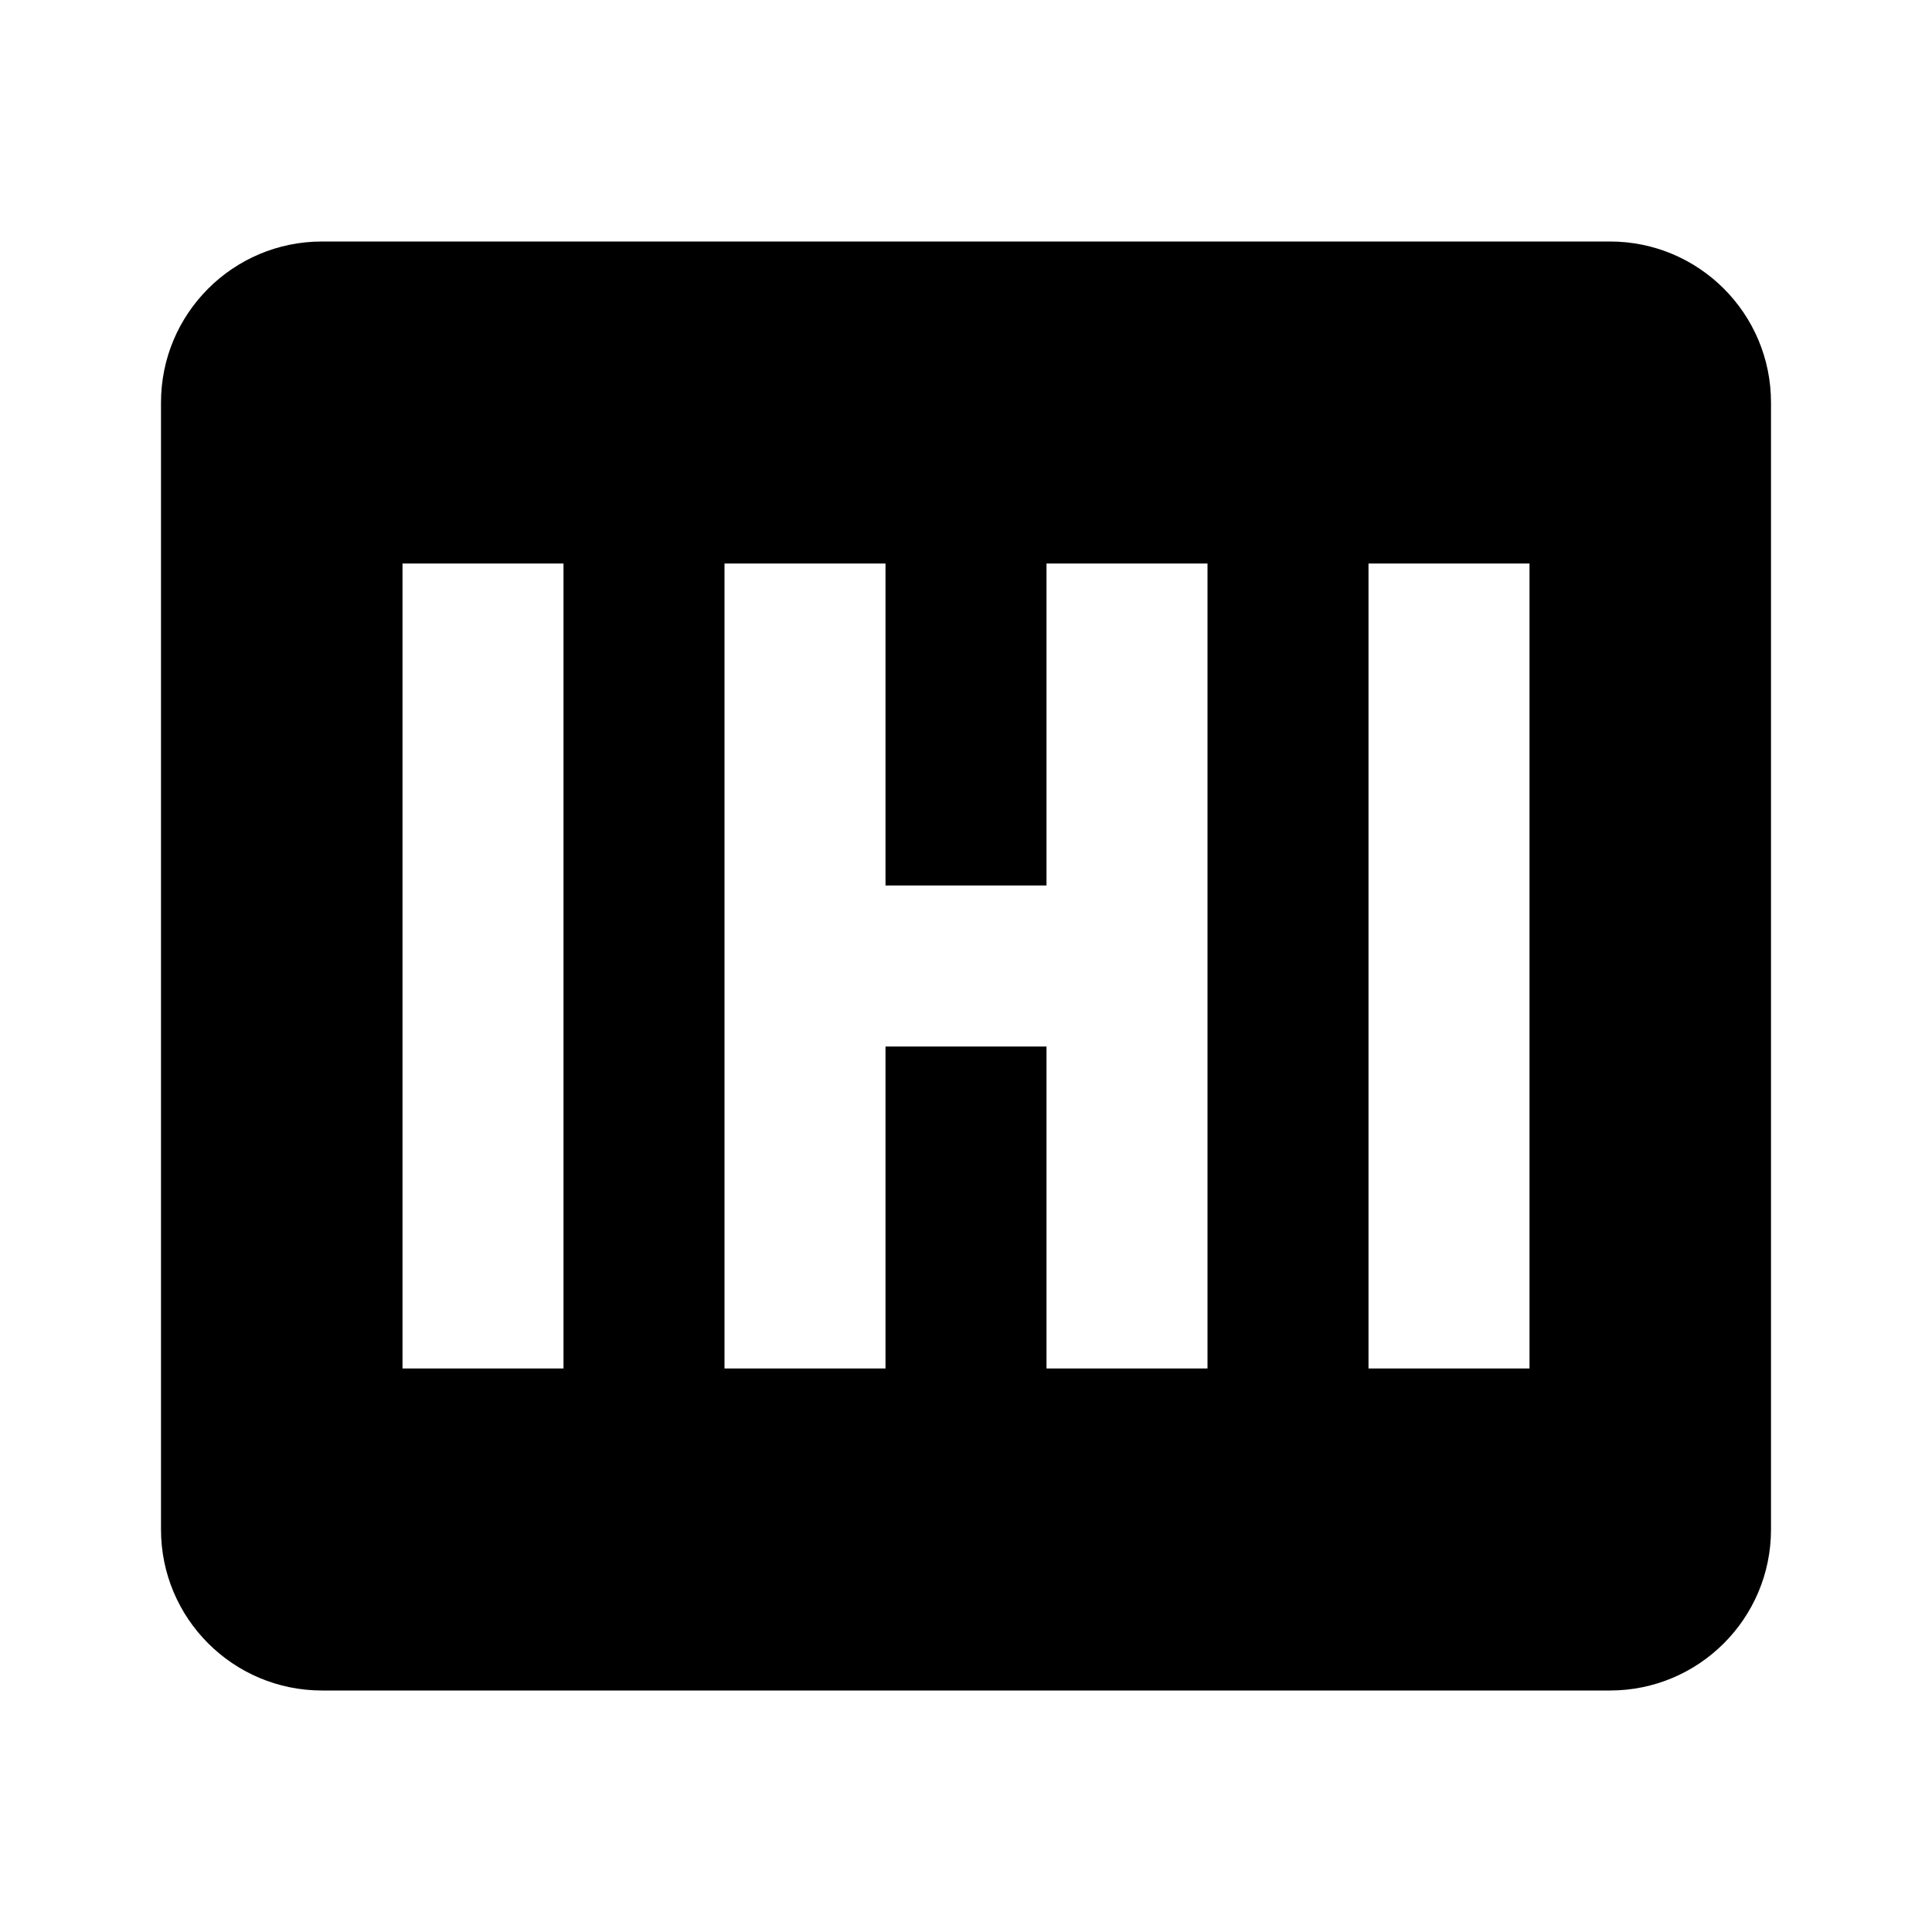
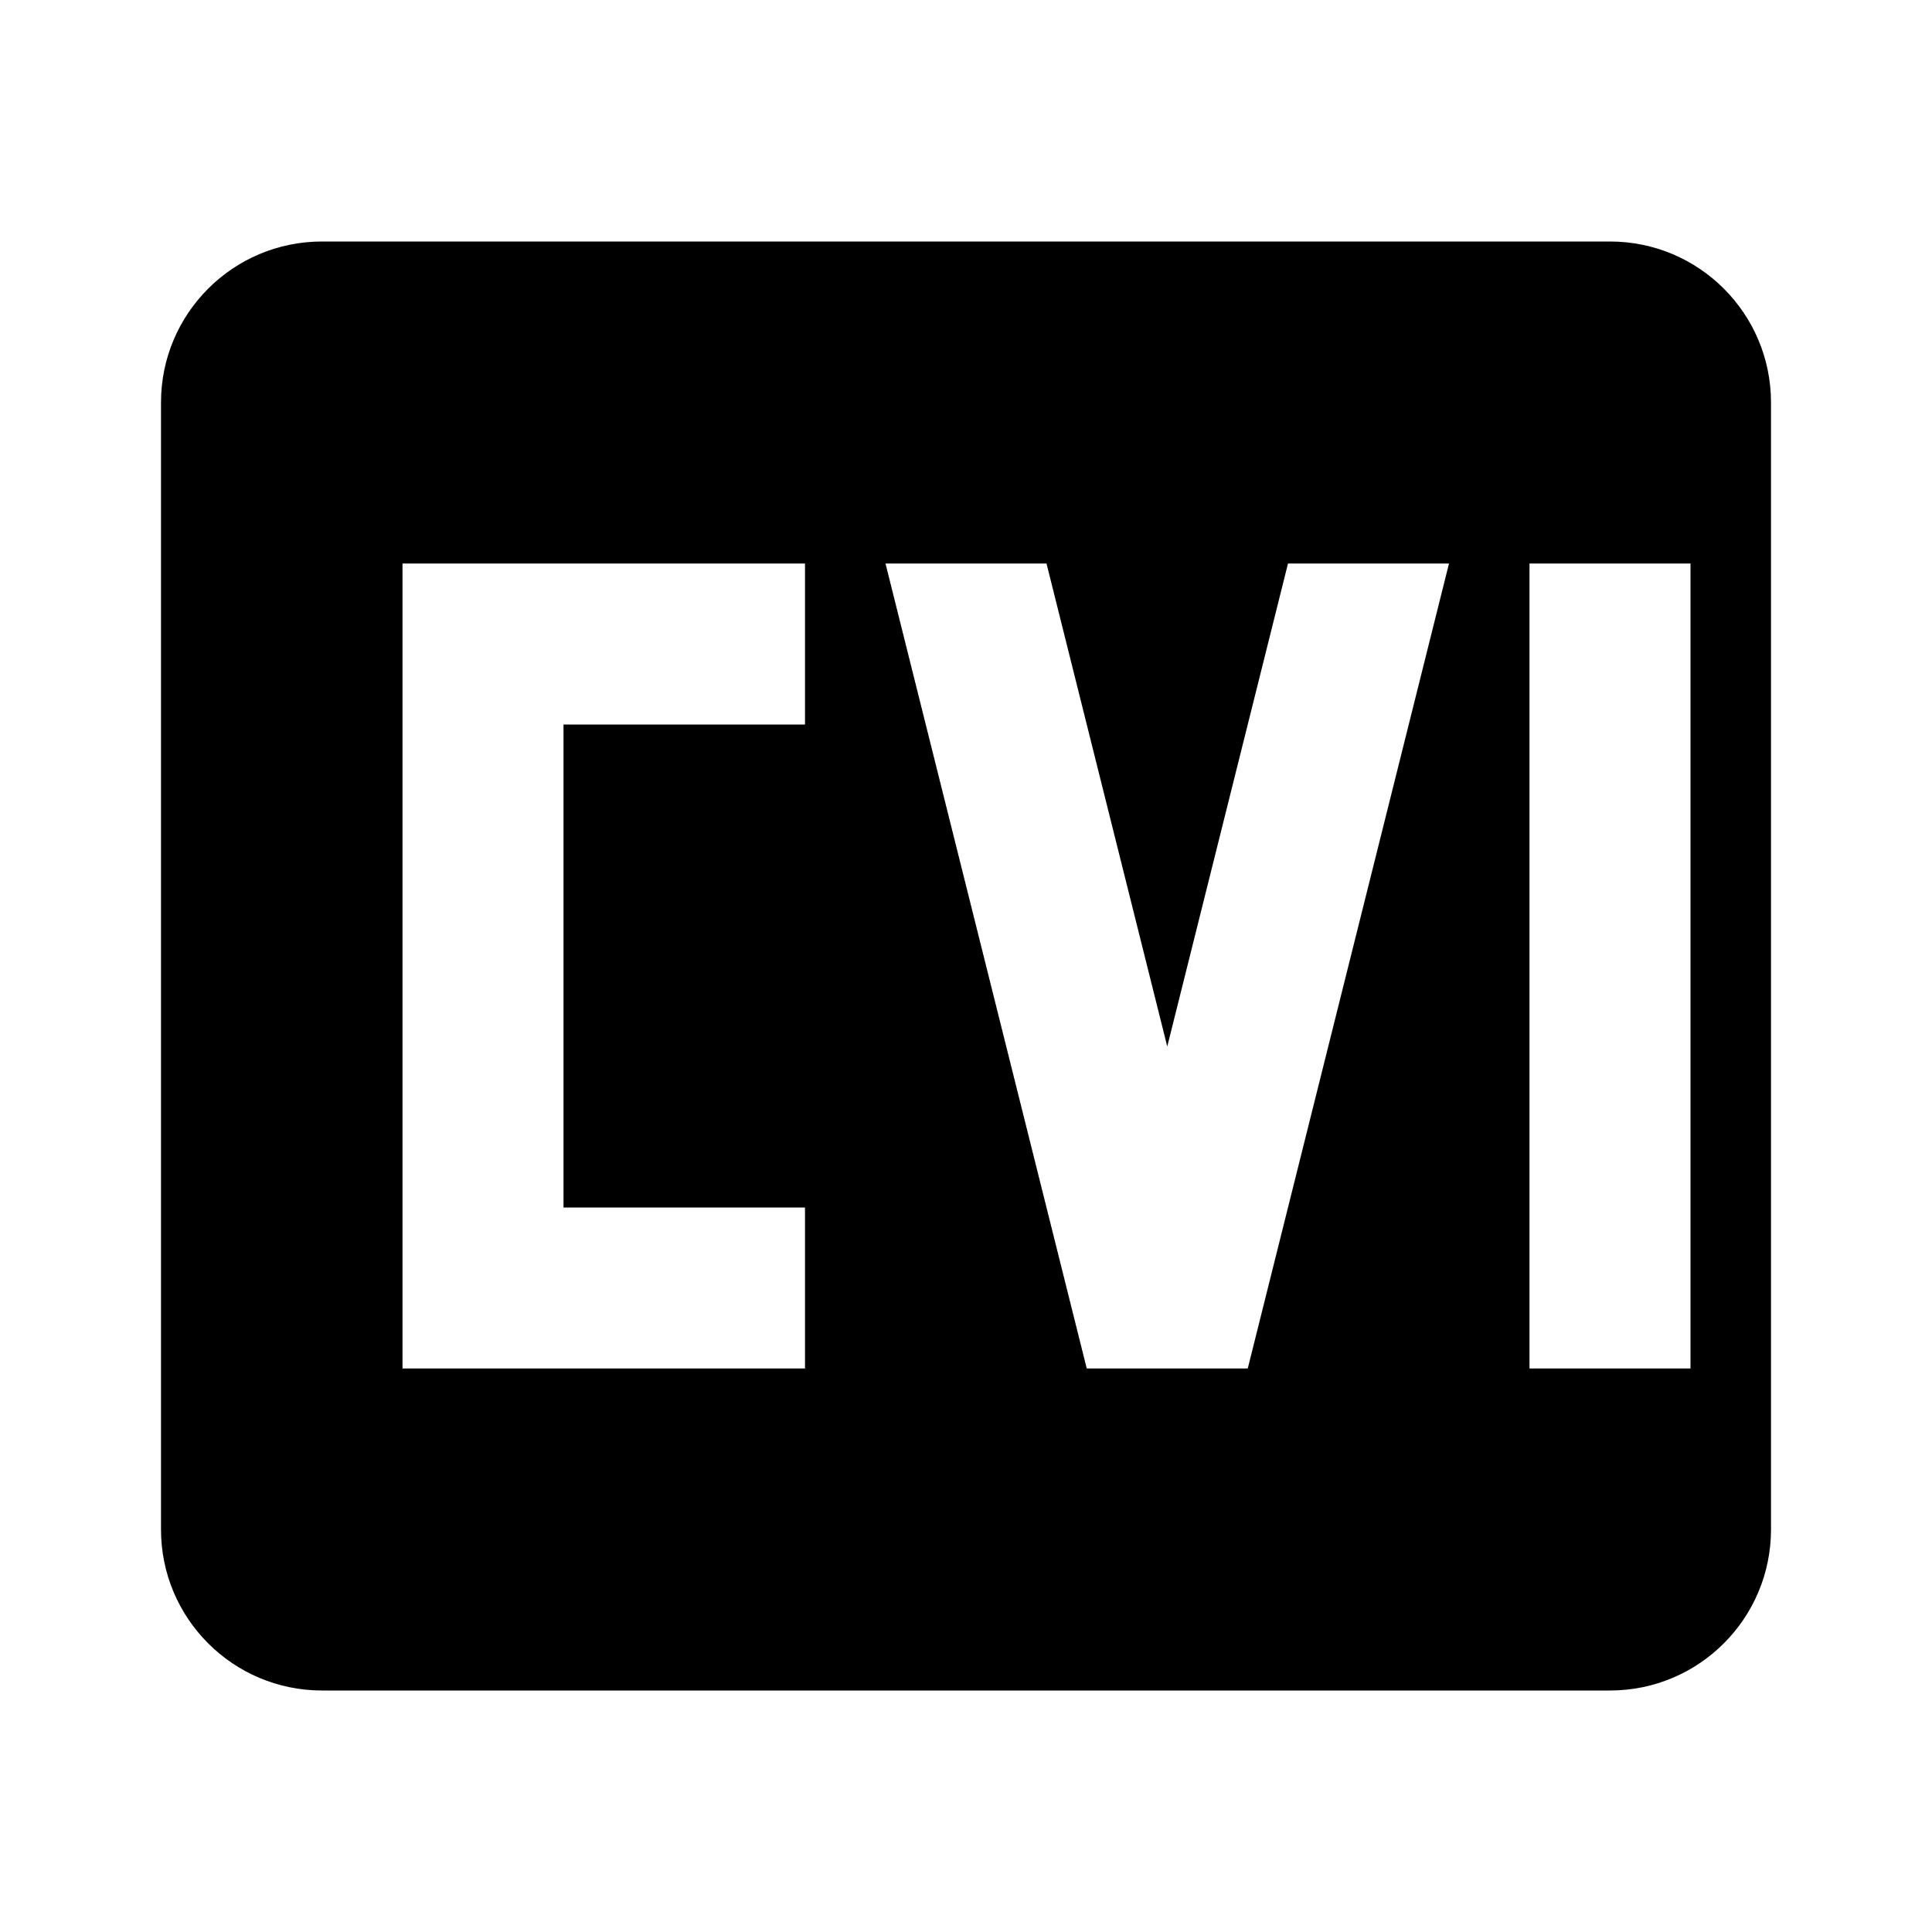
<svg xmlns="http://www.w3.org/2000/svg" viewBox="0 0 24 24">
-   <path fill="currentColor" d="M4 3h16a2 2 0 0 1 2 2v14a2 2 0 0 1-2 2H4a2 2 0 0 1-2-2V5a2 2 0 0 1 2-2Zm1 4v10h2V7H5Zm4 0v10h2v-4h2v4h2V7h-2v4h-2V7H9Zm8 0v10h2V7h-2Z" />
+   <path fill="currentColor" fill-rule="evenodd" d="M4 3h16a2 2 0 0 1 2 2v14a2 2 0 0 1-2 2H4a2 2 0 0 1-2-2V5a2 2 0 0 1 2-2Zm1 4h5v2H7v6h3v2H5V7Zm6 0h2l1.5 6L16 7h2l-2.5 10h-2L11 7Zm8 0h2v10h-2V7Z" />
</svg>
